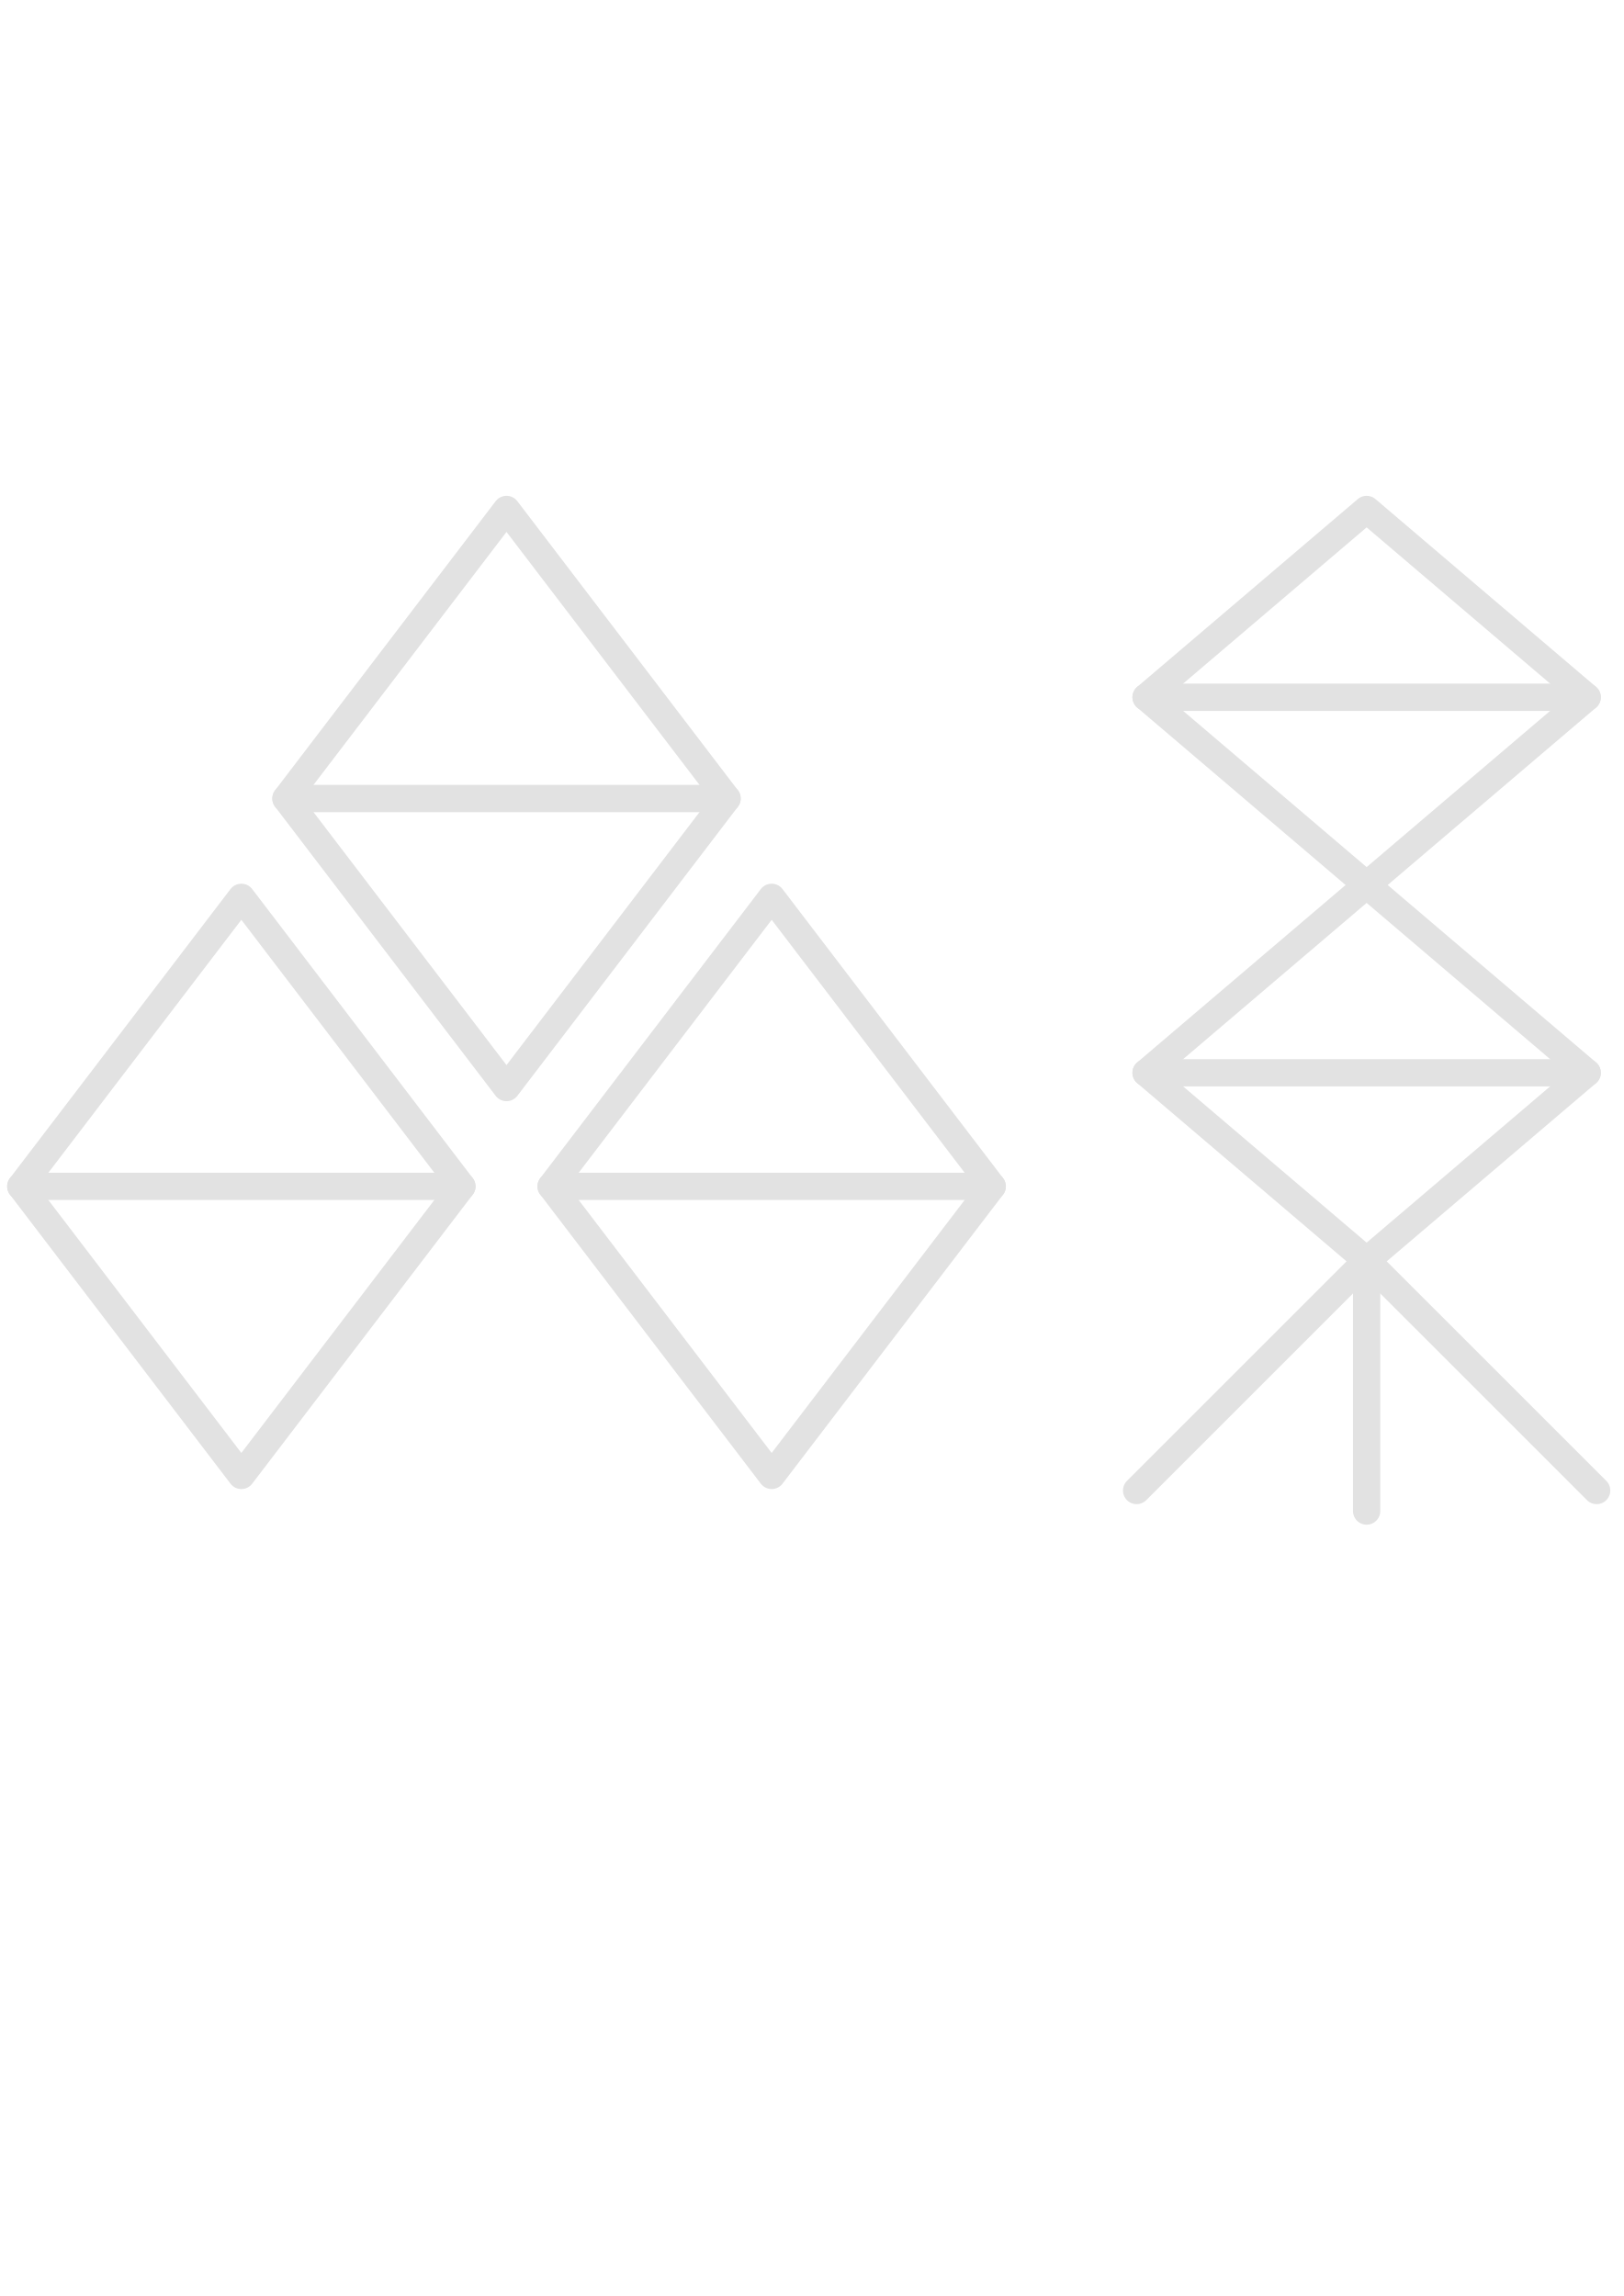
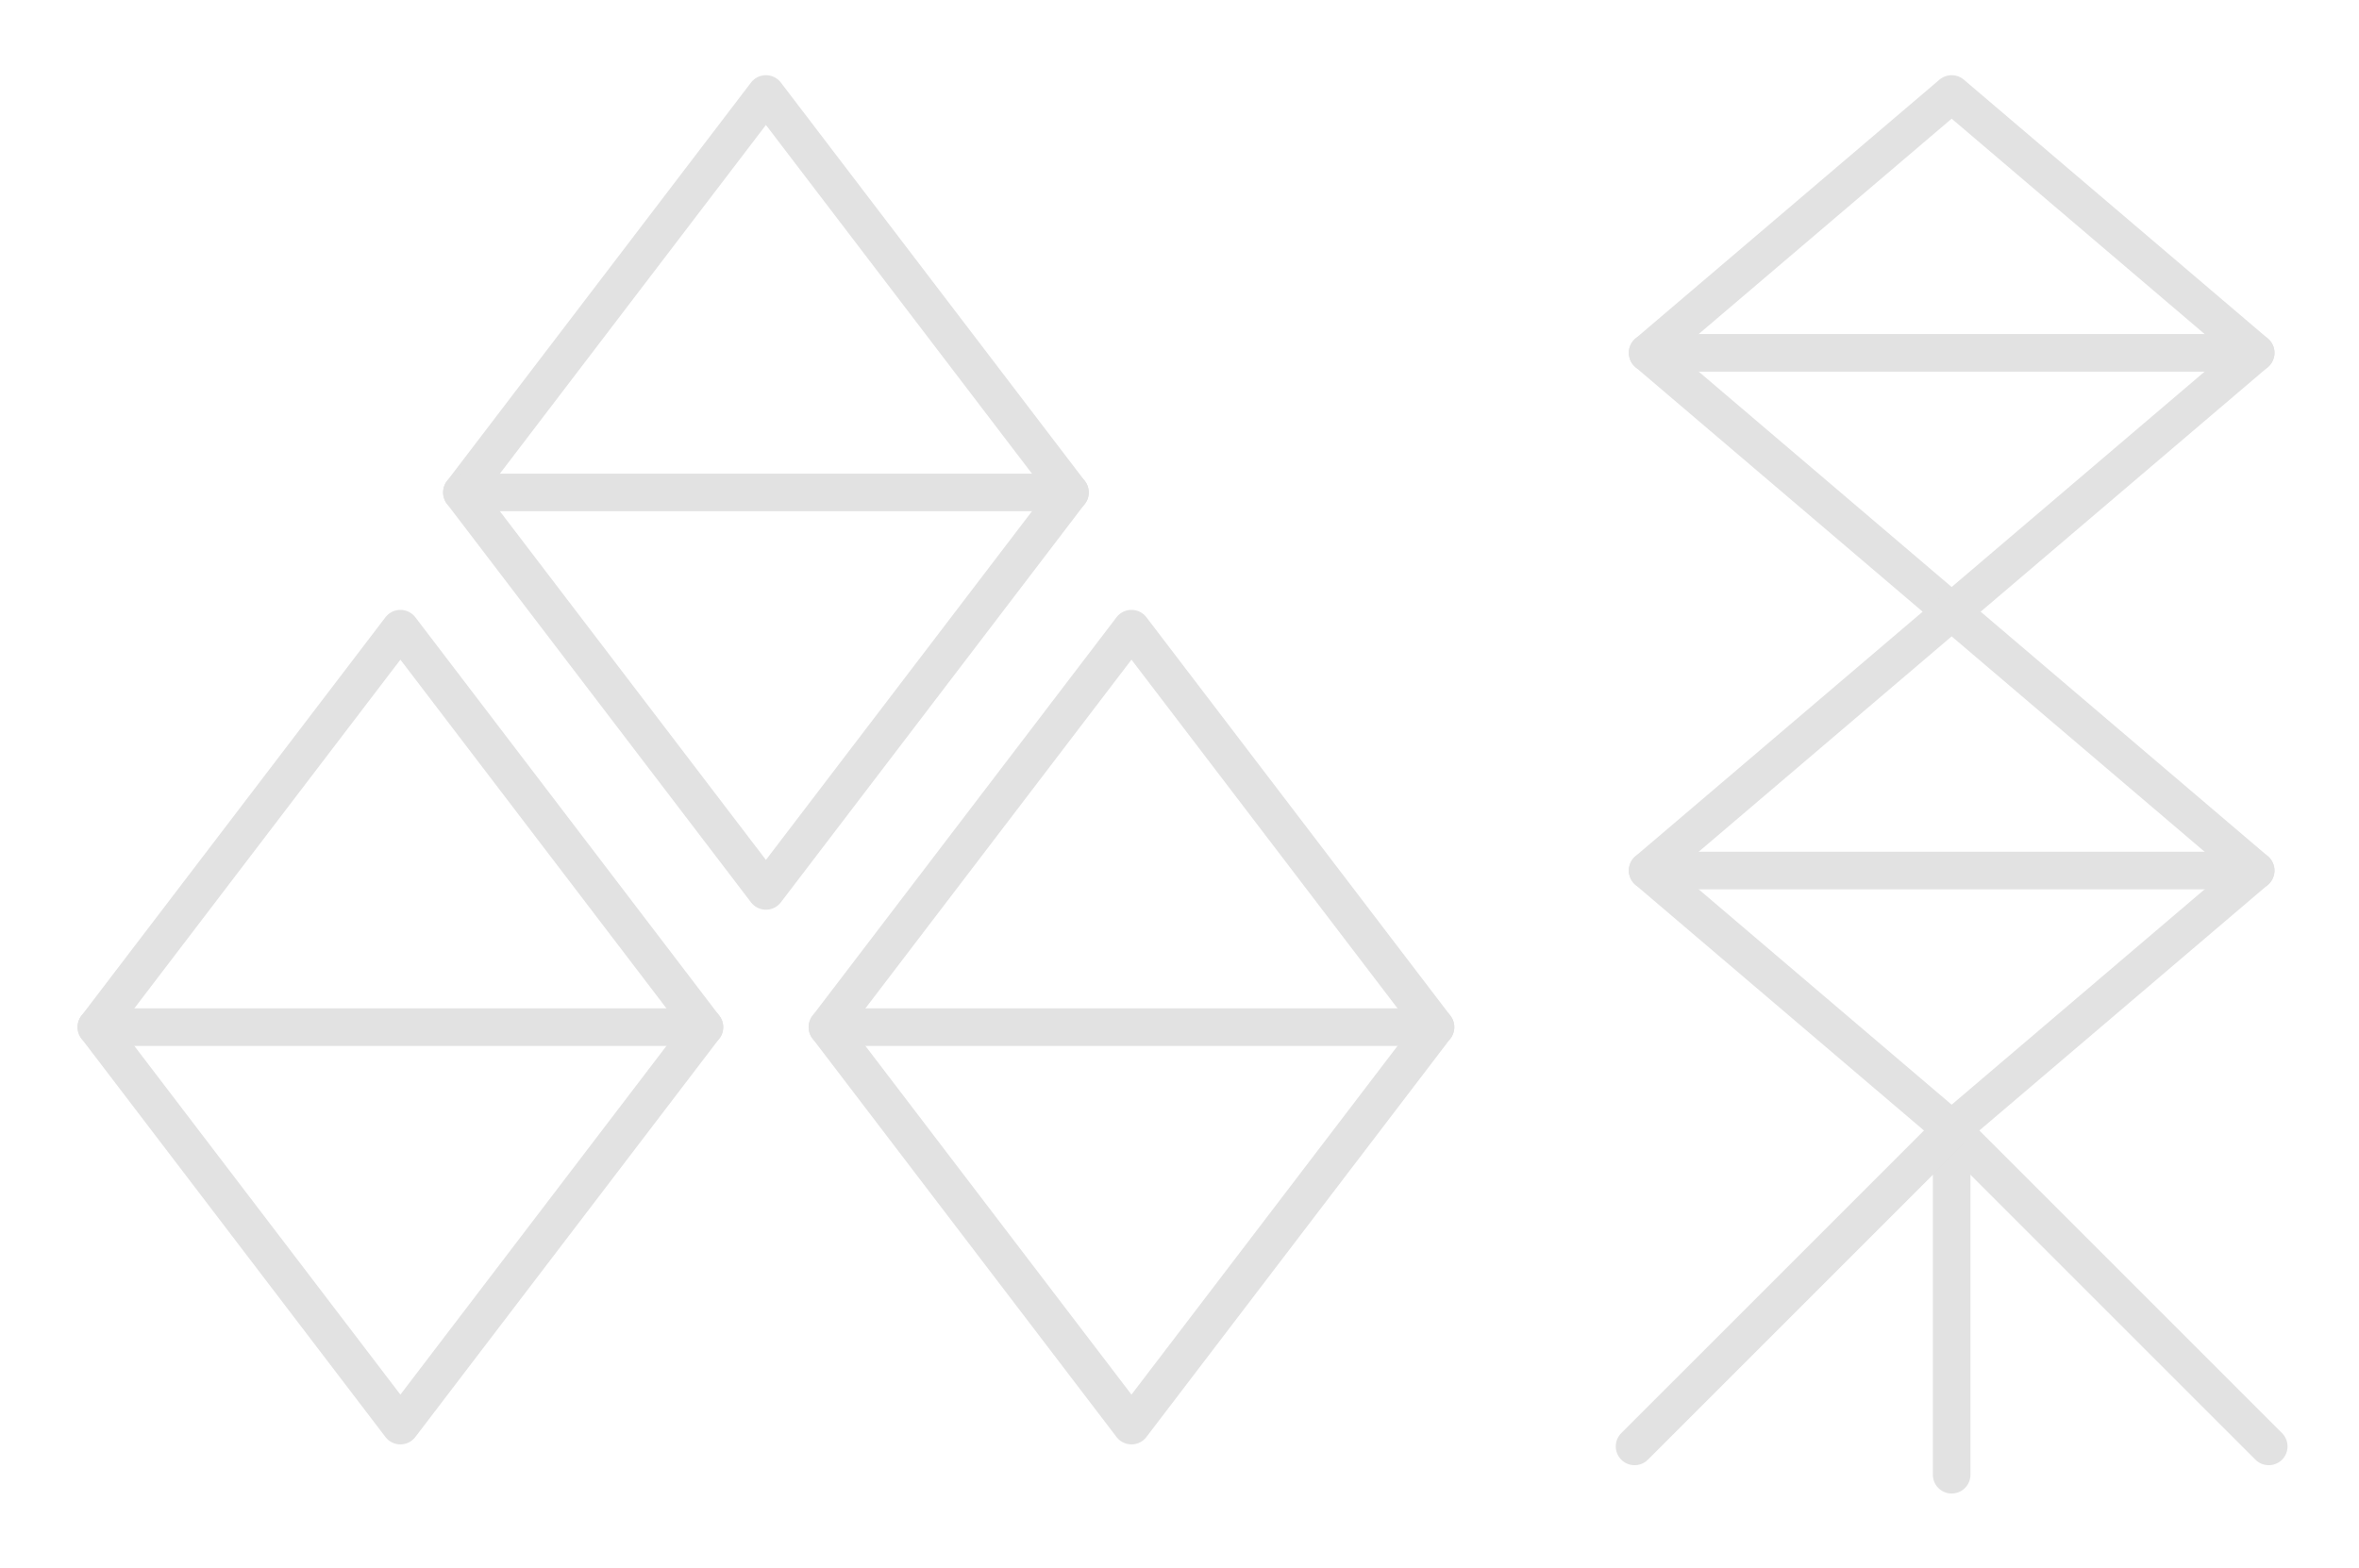
- <svg xmlns="http://www.w3.org/2000/svg" version="1.1" id="圖層_1" x="0px" y="0px" width="595.28px" height="841.89px" viewBox="0 0 595.28 841.89" enable-background="new 0 0 595.28 841.89" xml:space="preserve">
+ <svg xmlns="http://www.w3.org/2000/svg" version="1.1" id="圖層_1" x="0px" y="0px" width="627.358px" height="416.981px" viewBox="0 0 627.358 416.981" enable-background="new 0 0 627.358 416.981" xml:space="preserve">
  <g>
-     <polygon fill="none" stroke="#E2E2E2" stroke-width="10" stroke-linecap="round" stroke-linejoin="round" stroke-miterlimit="10" points="   88.481,329.03 7.625,435.017 88.481,541.001 169.337,435.017  " />
-     <line fill="none" stroke="#E2E2E2" stroke-width="10" stroke-linecap="round" stroke-linejoin="round" stroke-miterlimit="10" x1="7.625" y1="435.017" x2="169.337" y2="435.017" />
+     <polygon fill="none" stroke="#E2E2E2" stroke-width="10" stroke-linecap="round" stroke-linejoin="round" stroke-miterlimit="10" points="   106.481,167.218 25.625,273.205 106.481,379.189 187.337,273.205  " />
+     <line fill="none" stroke="#E2E2E2" stroke-width="10" stroke-linecap="round" stroke-linejoin="round" stroke-miterlimit="10" x1="25.625" y1="273.205" x2="187.337" y2="273.205" />
  </g>
  <g>
-     <polygon fill="none" stroke="#E2E2E2" stroke-width="10" stroke-linecap="round" stroke-linejoin="round" stroke-miterlimit="10" points="   282.905,329.03 202.049,435.017 282.905,541.001 363.762,435.017  " />
-     <line fill="none" stroke="#E2E2E2" stroke-width="10" stroke-linecap="round" stroke-linejoin="round" stroke-miterlimit="10" x1="202.049" y1="435.017" x2="363.762" y2="435.017" />
+     <polygon fill="none" stroke="#E2E2E2" stroke-width="10" stroke-linecap="round" stroke-linejoin="round" stroke-miterlimit="10" points="   300.905,167.218 220.049,273.205 300.905,379.189 381.762,273.205  " />
+     <line fill="none" stroke="#E2E2E2" stroke-width="10" stroke-linecap="round" stroke-linejoin="round" stroke-miterlimit="10" x1="220.049" y1="273.205" x2="381.762" y2="273.205" />
  </g>
  <g>
-     <polygon fill="none" stroke="#E2E2E2" stroke-width="10" stroke-linecap="round" stroke-linejoin="round" stroke-miterlimit="10" points="   185.693,186.81 104.837,292.795 185.693,398.781 266.549,292.795  " />
-     <line fill="none" stroke="#E2E2E2" stroke-width="10" stroke-linecap="round" stroke-linejoin="round" stroke-miterlimit="10" x1="104.837" y1="292.795" x2="266.549" y2="292.795" />
+     <polygon fill="none" stroke="#E2E2E2" stroke-width="10" stroke-linecap="round" stroke-linejoin="round" stroke-miterlimit="10" points="   203.693,24.998 122.837,130.984 203.693,236.969 284.549,130.984  " />
+     <line fill="none" stroke="#E2E2E2" stroke-width="10" stroke-linecap="round" stroke-linejoin="round" stroke-miterlimit="10" x1="122.837" y1="130.984" x2="284.549" y2="130.984" />
  </g>
  <g>
-     <polygon fill="none" stroke="#E2E2E2" stroke-width="10" stroke-linecap="round" stroke-linejoin="round" stroke-miterlimit="10" points="   501.028,186.81 420.172,255.661 501.028,324.512 581.884,255.661  " />
-     <line fill="none" stroke="#E2E2E2" stroke-width="10" stroke-linecap="round" stroke-linejoin="round" stroke-miterlimit="10" x1="420.172" y1="255.661" x2="581.884" y2="255.661" />
+     <polygon fill="none" stroke="#E2E2E2" stroke-width="10" stroke-linecap="round" stroke-linejoin="round" stroke-miterlimit="10" points="   519.028,24.998 438.172,93.849 519.028,162.7 599.884,93.849  " />
+     <line fill="none" stroke="#E2E2E2" stroke-width="10" stroke-linecap="round" stroke-linejoin="round" stroke-miterlimit="10" x1="438.172" y1="93.849" x2="599.884" y2="93.849" />
  </g>
  <g>
-     <polygon fill="none" stroke="#E2E2E2" stroke-width="10" stroke-linecap="round" stroke-linejoin="round" stroke-miterlimit="10" points="   501.028,324.512 420.172,393.363 501.028,462.214 581.884,393.363  " />
-     <line fill="none" stroke="#E2E2E2" stroke-width="10" stroke-linecap="round" stroke-linejoin="round" stroke-miterlimit="10" x1="420.172" y1="393.363" x2="581.884" y2="393.363" />
+     <polygon fill="none" stroke="#E2E2E2" stroke-width="10" stroke-linecap="round" stroke-linejoin="round" stroke-miterlimit="10" points="   519.028,162.7 438.172,231.551 519.028,300.402 599.884,231.551  " />
+     <line fill="none" stroke="#E2E2E2" stroke-width="10" stroke-linecap="round" stroke-linejoin="round" stroke-miterlimit="10" x1="438.172" y1="231.551" x2="599.884" y2="231.551" />
  </g>
-   <line fill="none" stroke="#E2E2E2" stroke-width="10" stroke-linecap="round" stroke-linejoin="round" stroke-miterlimit="10" x1="501.028" y1="462.214" x2="501.028" y2="554.069" />
-   <line fill="none" stroke="#E2E2E2" stroke-width="10" stroke-linecap="round" stroke-linejoin="round" stroke-miterlimit="10" x1="501.028" y1="462.214" x2="585.354" y2="546.535" />
-   <line fill="none" stroke="#E2E2E2" stroke-width="10" stroke-linecap="round" stroke-linejoin="round" stroke-miterlimit="10" x1="501.028" y1="462.214" x2="416.702" y2="546.535" />
+   <line fill="none" stroke="#E2E2E2" stroke-width="10" stroke-linecap="round" stroke-linejoin="round" stroke-miterlimit="10" x1="519.028" y1="300.402" x2="519.028" y2="392.258" />
+   <line fill="none" stroke="#E2E2E2" stroke-width="10" stroke-linecap="round" stroke-linejoin="round" stroke-miterlimit="10" x1="519.028" y1="300.402" x2="603.354" y2="384.724" />
+   <line fill="none" stroke="#E2E2E2" stroke-width="10" stroke-linecap="round" stroke-linejoin="round" stroke-miterlimit="10" x1="519.028" y1="300.402" x2="434.702" y2="384.724" />
</svg>
